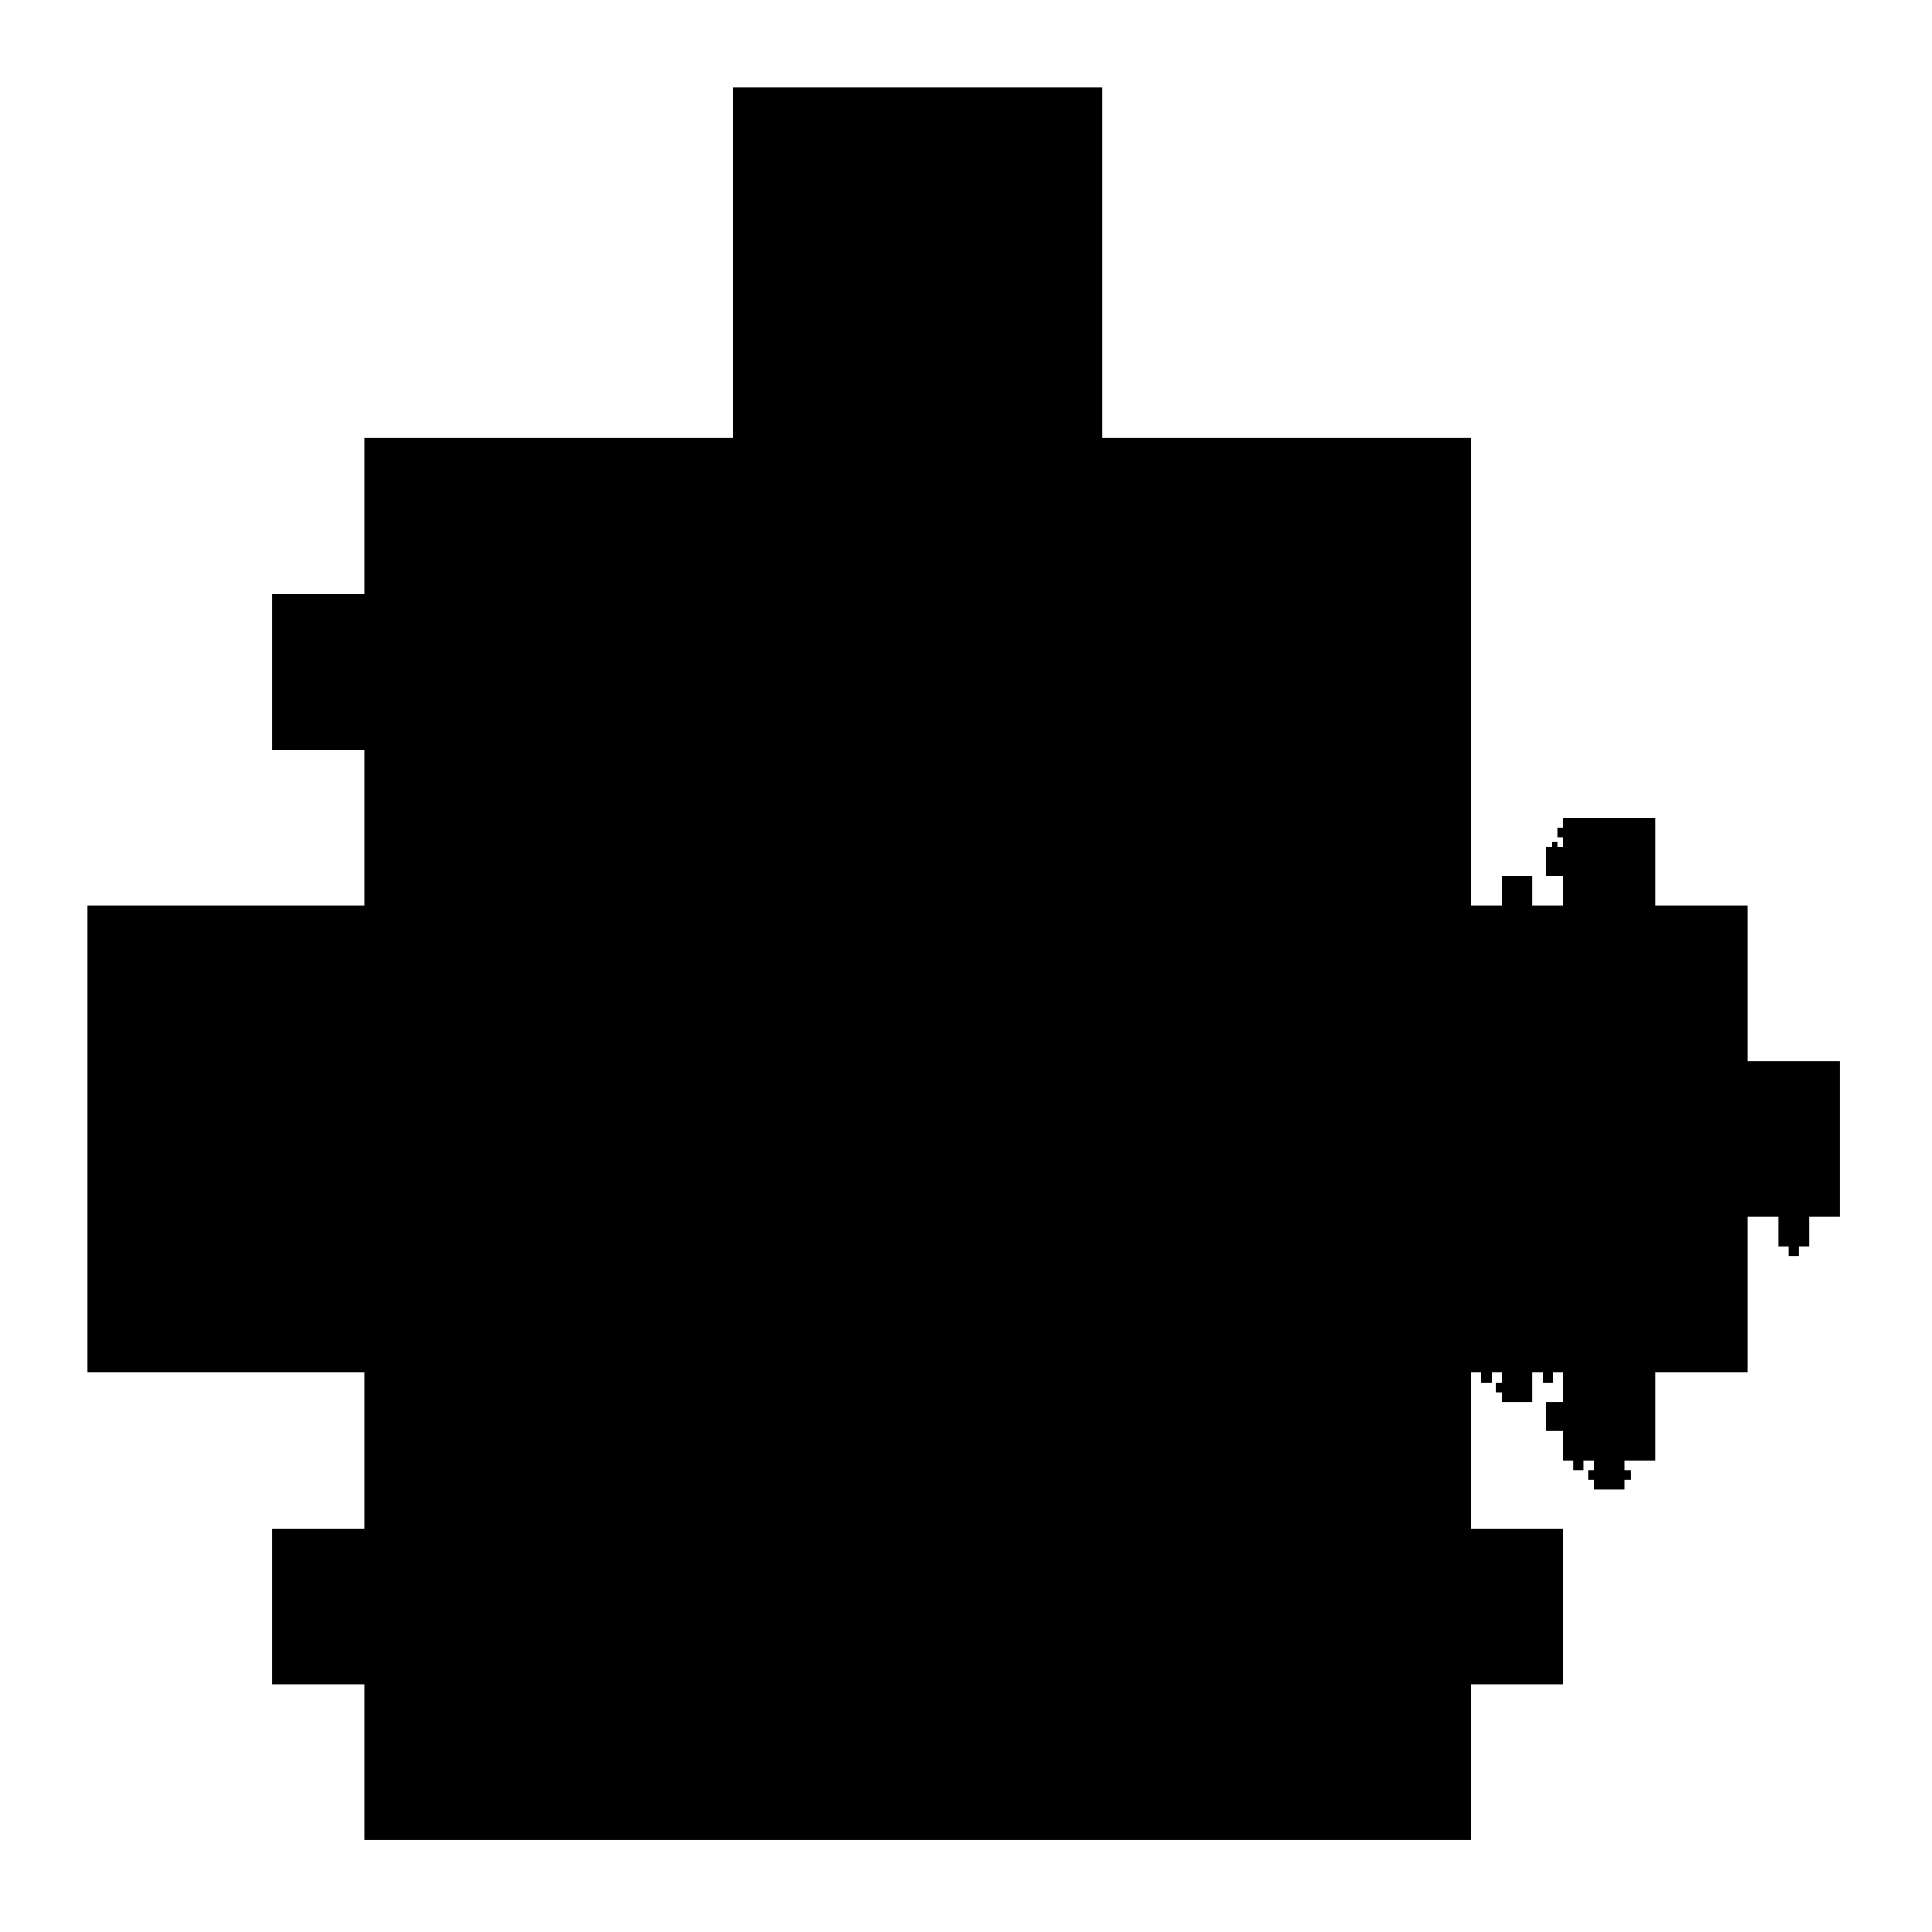
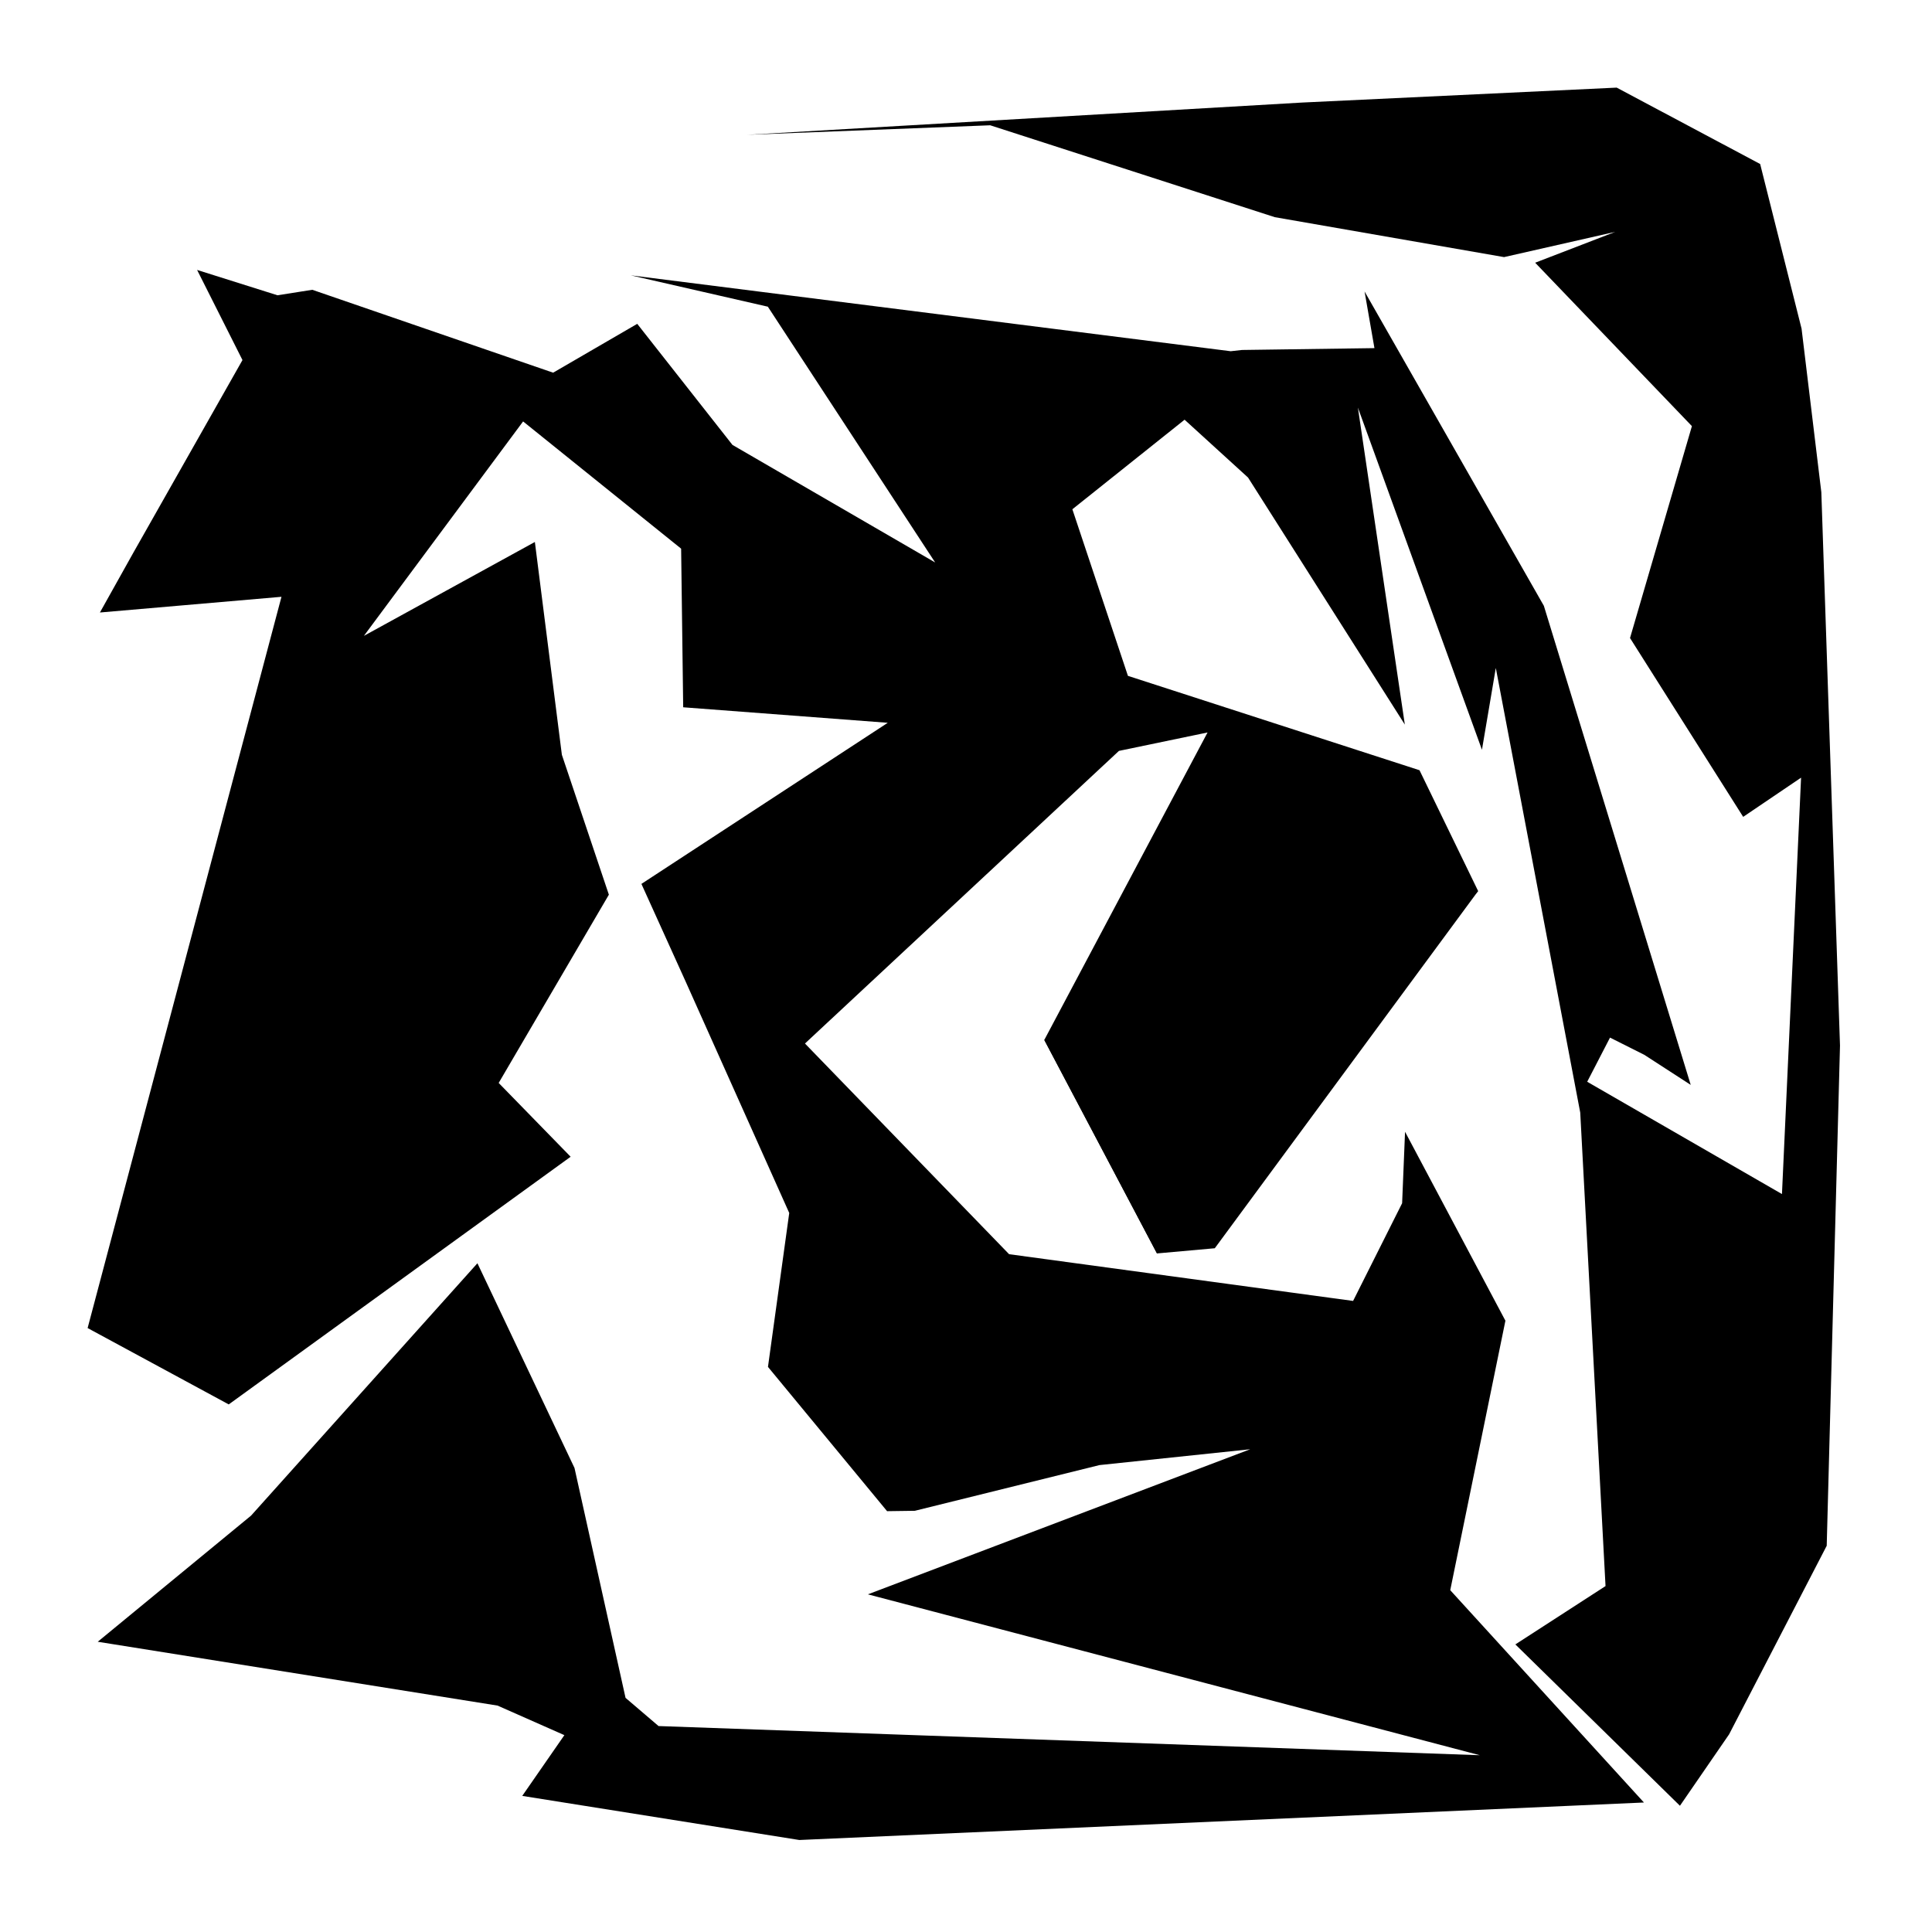
<svg xmlns="http://www.w3.org/2000/svg" width="600" height="600">
-   <polygon points="113.14,136.054 227.712,136.054 227.712,27.211 342.284,27.211 342.284,136.054 456.856,136.054 456.856,281.179 466.404,281.179 466.404,272.109 475.952,272.109 475.952,281.179 485.499,281.179 485.499,272.109 480.129,272.109 480.129,263.039 481.919,263.039 481.919,261.338 483.709,261.338 483.709,263.039 485.499,263.039 485.499,260.015 483.709,260.015 483.709,256.992 485.499,256.992 485.499,253.968 514.142,253.968 514.142,281.179 542.786,281.179 542.786,329.554 571.429,329.554 571.429,377.929 561.881,377.929 561.881,386.999 558.698,386.999 558.698,390.023 555.516,390.023 555.516,386.999 552.333,386.999 552.333,377.929 542.786,377.929 542.786,426.304 514.142,426.304 514.142,453.515 504.595,453.515 504.595,456.538 506.385,456.538 506.385,459.562 504.595,459.562 504.595,462.585 495.047,462.585 495.047,459.562 493.257,459.562 493.257,456.538 495.047,456.538 495.047,453.515 491.865,453.515 491.865,456.538 488.682,456.538 488.682,453.515 485.499,453.515 485.499,444.444 480.129,444.444 480.129,435.374 485.499,435.374 485.499,426.304 482.317,426.304 482.317,429.327 479.134,429.327 479.134,426.304 475.952,426.304 475.952,435.374 466.404,435.374 466.404,432.351 464.614,432.351 464.614,429.327 466.404,429.327 466.404,426.304 463.222,426.304 463.222,429.327 460.039,429.327 460.039,426.304 456.856,426.304 456.856,474.679 485.499,474.679 485.499,523.054 456.856,523.054 456.856,571.429 113.14,571.429 113.14,523.054 84.497,523.054 84.497,474.679 113.14,474.679 113.14,426.304 27.211,426.304 27.211,281.179 113.14,281.179 113.14,232.804 84.497,232.804 84.497,184.429 113.14,184.429" class="polygon" opacity="1.0" />
-   <line x1="113.14" y1="184.429" x2="227.712" y2="136.054" class="edge_style" opacity="1.0" />
-   <line x1="227.712" y1="136.054" x2="342.284" y2="27.211" class="edge_style" opacity="1.0" />
-   <line x1="227.712" y1="136.054" x2="342.284" y2="136.054" class="edge_style" opacity="1.0" />
-   <line x1="113.14" y1="184.429" x2="342.284" y2="136.054" class="edge_style" opacity="1.0" />
-   <line x1="113.14" y1="184.429" x2="456.856" y2="136.054" class="edge_style" opacity="1.0" />
-   <line x1="113.14" y1="184.429" x2="456.856" y2="281.179" class="edge_style" opacity="1.0" />
-   <line x1="466.404" y1="281.179" x2="475.952" y2="272.109" class="edge_style" opacity="1.0" />
-   <line x1="466.404" y1="281.179" x2="475.952" y2="281.179" class="edge_style" opacity="1.0" />
-   <line x1="485.499" y1="272.109" x2="480.129" y2="263.039" class="edge_style" opacity="1.0" />
-   <line x1="485.499" y1="272.109" x2="481.919" y2="263.039" class="edge_style" opacity="1.0" />
-   <line x1="485.499" y1="272.109" x2="481.919" y2="261.338" class="edge_style" opacity="1.0" />
-   <line x1="481.919" y1="261.338" x2="483.709" y2="263.039" class="edge_style" opacity="1.0" />
-   <line x1="485.499" y1="272.109" x2="483.709" y2="263.039" class="edge_style" opacity="1.0" />
-   <line x1="485.499" y1="272.109" x2="485.499" y2="263.039" class="edge_style" opacity="1.0" />
-   <line x1="485.499" y1="260.015" x2="483.709" y2="256.992" class="edge_style" opacity="1.0" />
-   <line x1="485.499" y1="260.015" x2="485.499" y2="256.992" class="edge_style" opacity="1.0" />
-   <line x1="485.499" y1="256.992" x2="514.142" y2="253.968" class="edge_style" opacity="1.0" />
-   <line x1="485.499" y1="260.015" x2="514.142" y2="253.968" class="edge_style" opacity="1.0" />
-   <line x1="485.499" y1="263.039" x2="514.142" y2="253.968" class="edge_style" opacity="1.0" />
-   <line x1="485.499" y1="272.109" x2="514.142" y2="253.968" class="edge_style" opacity="1.0" />
-   <line x1="485.499" y1="281.179" x2="514.142" y2="253.968" class="edge_style" opacity="1.0" />
-   <line x1="485.499" y1="281.179" x2="514.142" y2="281.179" class="edge_style" opacity="1.0" />
-   <line x1="514.142" y1="281.179" x2="542.786" y2="329.554" class="edge_style" opacity="1.0" />
-   <line x1="485.499" y1="281.179" x2="542.786" y2="329.554" class="edge_style" opacity="1.0" />
-   <line x1="475.952" y1="281.179" x2="542.786" y2="329.554" class="edge_style" opacity="1.0" />
-   <line x1="466.404" y1="281.179" x2="542.786" y2="329.554" class="edge_style" opacity="1.0" />
-   <line x1="456.856" y1="281.179" x2="542.786" y2="329.554" class="edge_style" opacity="1.0" />
-   <line x1="113.14" y1="184.429" x2="542.786" y2="329.554" class="edge_style" opacity="1.0" />
-   <line x1="542.786" y1="329.554" x2="571.429" y2="377.929" class="edge_style" opacity="1.0" />
-   <line x1="113.14" y1="184.429" x2="571.429" y2="377.929" class="edge_style" opacity="1.0" />
-   <line x1="113.14" y1="184.429" x2="561.881" y2="377.929" class="edge_style" opacity="1.0" />
-   <line x1="561.881" y1="377.929" x2="558.698" y2="386.999" class="edge_style" opacity="1.0" />
-   <line x1="558.698" y1="386.999" x2="555.516" y2="390.023" class="edge_style" opacity="1.0" />
-   <line x1="561.881" y1="377.929" x2="555.516" y2="390.023" class="edge_style" opacity="1.0" />
-   <line x1="561.881" y1="377.929" x2="555.516" y2="386.999" class="edge_style" opacity="1.0" />
-   <line x1="561.881" y1="377.929" x2="552.333" y2="386.999" class="edge_style" opacity="1.0" />
-   <line x1="561.881" y1="377.929" x2="552.333" y2="377.929" class="edge_style" opacity="1.0" />
-   <line x1="113.14" y1="184.429" x2="552.333" y2="377.929" class="edge_style" opacity="1.0" />
-   <line x1="113.14" y1="184.429" x2="542.786" y2="377.929" class="edge_style" opacity="1.0" />
-   <line x1="113.14" y1="184.429" x2="542.786" y2="426.304" class="edge_style" opacity="1.0" />
-   <line x1="113.14" y1="184.429" x2="514.142" y2="426.304" class="edge_style" opacity="1.0" />
-   <line x1="514.142" y1="426.304" x2="504.595" y2="453.515" class="edge_style" opacity="1.0" />
-   <line x1="504.595" y1="456.538" x2="506.385" y2="459.562" class="edge_style" opacity="1.0" />
-   <line x1="504.595" y1="456.538" x2="504.595" y2="459.562" class="edge_style" opacity="1.0" />
-   <line x1="504.595" y1="459.562" x2="495.047" y2="462.585" class="edge_style" opacity="1.0" />
-   <line x1="504.595" y1="456.538" x2="495.047" y2="462.585" class="edge_style" opacity="1.0" />
-   <line x1="504.595" y1="453.515" x2="495.047" y2="462.585" class="edge_style" opacity="1.0" />
-   <line x1="514.142" y1="426.304" x2="495.047" y2="462.585" class="edge_style" opacity="1.0" />
-   <line x1="514.142" y1="426.304" x2="495.047" y2="459.562" class="edge_style" opacity="1.0" />
-   <line x1="514.142" y1="426.304" x2="493.257" y2="459.562" class="edge_style" opacity="1.0" />
-   <line x1="493.257" y1="459.562" x2="495.047" y2="456.538" class="edge_style" opacity="1.0" />
-   <line x1="514.142" y1="426.304" x2="495.047" y2="456.538" class="edge_style" opacity="1.0" />
-   <line x1="514.142" y1="426.304" x2="495.047" y2="453.515" class="edge_style" opacity="1.0" />
-   <line x1="514.142" y1="426.304" x2="491.865" y2="453.515" class="edge_style" opacity="1.0" />
-   <line x1="491.865" y1="453.515" x2="488.682" y2="456.538" class="edge_style" opacity="1.0" />
-   <line x1="514.142" y1="426.304" x2="488.682" y2="456.538" class="edge_style" opacity="1.0" />
-   <line x1="514.142" y1="426.304" x2="488.682" y2="453.515" class="edge_style" opacity="1.0" />
-   <line x1="514.142" y1="426.304" x2="485.499" y2="453.515" class="edge_style" opacity="1.0" />
-   <line x1="514.142" y1="426.304" x2="485.499" y2="444.444" class="edge_style" opacity="1.0" />
-   <line x1="514.142" y1="426.304" x2="480.129" y2="444.444" class="edge_style" opacity="1.0" />
-   <line x1="480.129" y1="444.444" x2="485.499" y2="435.374" class="edge_style" opacity="1.0" />
-   <line x1="514.142" y1="426.304" x2="485.499" y2="435.374" class="edge_style" opacity="1.0" />
-   <line x1="514.142" y1="426.304" x2="485.499" y2="426.304" class="edge_style" opacity="1.0" />
-   <line x1="113.14" y1="184.429" x2="485.499" y2="426.304" class="edge_style" opacity="1.0" />
-   <line x1="113.14" y1="184.429" x2="482.317" y2="426.304" class="edge_style" opacity="1.0" />
-   <line x1="482.317" y1="426.304" x2="479.134" y2="429.327" class="edge_style" opacity="1.0" />
-   <line x1="482.317" y1="426.304" x2="479.134" y2="426.304" class="edge_style" opacity="1.0" />
-   <line x1="113.14" y1="184.429" x2="479.134" y2="426.304" class="edge_style" opacity="1.0" />
-   <line x1="113.14" y1="184.429" x2="475.952" y2="426.304" class="edge_style" opacity="1.0" />
-   <line x1="475.952" y1="426.304" x2="466.404" y2="435.374" class="edge_style" opacity="1.0" />
-   <line x1="475.952" y1="426.304" x2="466.404" y2="432.351" class="edge_style" opacity="1.0" />
-   <line x1="475.952" y1="426.304" x2="464.614" y2="432.351" class="edge_style" opacity="1.0" />
-   <line x1="464.614" y1="432.351" x2="466.404" y2="429.327" class="edge_style" opacity="1.0" />
-   <line x1="475.952" y1="426.304" x2="466.404" y2="429.327" class="edge_style" opacity="1.0" />
-   <line x1="475.952" y1="426.304" x2="466.404" y2="426.304" class="edge_style" opacity="1.0" />
-   <line x1="113.14" y1="184.429" x2="466.404" y2="426.304" class="edge_style" opacity="1.0" />
-   <line x1="113.14" y1="184.429" x2="463.222" y2="426.304" class="edge_style" opacity="1.0" />
-   <line x1="463.222" y1="426.304" x2="460.039" y2="429.327" class="edge_style" opacity="1.0" />
-   <line x1="463.222" y1="426.304" x2="460.039" y2="426.304" class="edge_style" opacity="1.0" />
-   <line x1="113.14" y1="184.429" x2="460.039" y2="426.304" class="edge_style" opacity="1.0" />
-   <line x1="113.14" y1="184.429" x2="456.856" y2="426.304" class="edge_style" opacity="1.0" />
-   <line x1="113.14" y1="184.429" x2="456.856" y2="474.679" class="edge_style" opacity="1.0" />
-   <line x1="456.856" y1="474.679" x2="485.499" y2="523.054" class="edge_style" opacity="1.0" />
-   <line x1="113.14" y1="184.429" x2="485.499" y2="523.054" class="edge_style" opacity="1.0" />
-   <line x1="113.14" y1="184.429" x2="456.856" y2="523.054" class="edge_style" opacity="1.0" />
-   <line x1="113.14" y1="184.429" x2="456.856" y2="571.429" class="edge_style" opacity="1.0" />
-   <line x1="456.856" y1="571.429" x2="113.14" y2="523.054" class="edge_style" opacity="1.0" />
-   <line x1="113.14" y1="523.054" x2="84.497" y2="474.679" class="edge_style" opacity="1.0" />
-   <line x1="456.856" y1="571.429" x2="84.497" y2="474.679" class="edge_style" opacity="1.0" />
-   <line x1="456.856" y1="571.429" x2="113.14" y2="474.679" class="edge_style" opacity="1.0" />
-   <line x1="456.856" y1="571.429" x2="113.14" y2="426.304" class="edge_style" opacity="1.0" />
-   <line x1="113.14" y1="426.304" x2="27.211" y2="281.179" class="edge_style" opacity="1.0" />
-   <line x1="456.856" y1="571.429" x2="27.211" y2="281.179" class="edge_style" opacity="1.0" />
-   <line x1="456.856" y1="571.429" x2="113.14" y2="281.179" class="edge_style" opacity="1.0" />
-   <line x1="456.856" y1="571.429" x2="113.14" y2="232.804" class="edge_style" opacity="1.0" />
-   <line x1="113.14" y1="184.429" x2="113.14" y2="232.804" class="edge_style" opacity="1.0" />
-   <line x1="113.14" y1="184.429" x2="84.497" y2="232.804" class="edge_style" opacity="1.0" />
-   <polygon points="485.499,263.039 485.499,260.015 514.142,253.968" class="highlight_polygon" opacity="1.0" />
-   <circle cx="113.14" cy="136.054" class="red_point" opacity="1.0" />
-   <circle cx="227.712" cy="136.054" class="green_point" opacity="1.0" />
-   <circle cx="227.712" cy="27.211" class="red_point" opacity="1.0" />
-   <circle cx="342.284" cy="27.211" class="blue_point" opacity="1.0" />
-   <circle cx="342.284" cy="136.054" class="red_point" opacity="1.0" />
-   <circle cx="456.856" cy="136.054" class="green_point" opacity="1.0" />
-   <circle cx="456.856" cy="281.179" class="red_point" opacity="1.0" />
-   <circle cx="466.404" cy="281.179" class="blue_point" opacity="1.0" />
-   <circle cx="466.404" cy="272.109" class="red_point" opacity="1.0" />
-   <circle cx="475.952" cy="272.109" class="green_point" opacity="1.0" />
-   <circle cx="475.952" cy="281.179" class="red_point" opacity="1.0" />
-   <circle cx="485.499" cy="281.179" class="blue_point" opacity="1.0" />
-   <circle cx="485.499" cy="272.109" class="red_point" opacity="1.0" />
-   <circle cx="480.129" cy="272.109" class="black_point" opacity="1.0" />
-   <circle cx="480.129" cy="263.039" class="black_point" opacity="1.0" />
-   <circle cx="481.919" cy="263.039" class="black_point" opacity="1.0" />
-   <circle cx="481.919" cy="261.338" class="black_point" opacity="1.0" />
-   <circle cx="483.709" cy="261.338" class="black_point" opacity="1.0" />
-   <circle cx="483.709" cy="263.039" class="green_point" opacity="1.0" />
-   <circle cx="485.499" cy="263.039" class="blue_point" opacity="1.0" />
-   <circle cx="485.499" cy="260.015" class="black_point" opacity="1.0" />
-   <circle cx="483.709" cy="260.015" class="black_point" opacity="1.0" />
-   <circle cx="483.709" cy="256.992" class="black_point" opacity="1.0" />
-   <circle cx="485.499" cy="256.992" class="black_point" opacity="1.0" />
-   <circle cx="485.499" cy="253.968" class="black_point" opacity="1.0" />
-   <circle cx="514.142" cy="253.968" class="green_point" opacity="1.0" />
-   <circle cx="514.142" cy="281.179" class="red_point" opacity="1.0" />
-   <circle cx="542.786" cy="281.179" class="blue_point" opacity="1.0" />
-   <circle cx="542.786" cy="329.554" class="green_point" opacity="1.0" />
-   <circle cx="571.429" cy="329.554" class="blue_point" opacity="1.0" />
-   <circle cx="571.429" cy="377.929" class="red_point" opacity="1.0" />
-   <circle cx="561.881" cy="377.929" class="green_point" opacity="1.0" />
-   <circle cx="561.881" cy="386.999" class="black_point" opacity="1.0" />
-   <circle cx="558.698" cy="386.999" class="red_point" opacity="1.0" />
-   <circle cx="558.698" cy="390.023" class="black_point" opacity="1.0" />
-   <circle cx="555.516" cy="390.023" class="blue_point" opacity="1.0" />
-   <circle cx="555.516" cy="386.999" class="red_point" opacity="1.0" />
-   <circle cx="552.333" cy="386.999" class="blue_point" opacity="1.0" />
-   <circle cx="552.333" cy="377.929" class="red_point" opacity="1.0" />
-   <circle cx="542.786" cy="377.929" class="green_point" opacity="1.0" />
-   <circle cx="542.786" cy="426.304" class="red_point" opacity="1.0" />
-   <circle cx="514.142" cy="426.304" class="green_point" opacity="1.0" />
-   <circle cx="514.142" cy="453.515" class="black_point" opacity="1.0" />
-   <circle cx="504.595" cy="453.515" class="black_point" opacity="1.0" />
-   <circle cx="504.595" cy="456.538" class="black_point" opacity="1.0" />
-   <circle cx="506.385" cy="456.538" class="black_point" opacity="1.0" />
-   <circle cx="506.385" cy="459.562" class="black_point" opacity="1.0" />
-   <circle cx="504.595" cy="459.562" class="black_point" opacity="1.0" />
-   <circle cx="504.595" cy="462.585" class="black_point" opacity="1.0" />
-   <circle cx="495.047" cy="462.585" class="black_point" opacity="1.0" />
-   <circle cx="495.047" cy="459.562" class="black_point" opacity="1.0" />
-   <circle cx="493.257" cy="459.562" class="black_point" opacity="1.0" />
-   <circle cx="493.257" cy="456.538" class="black_point" opacity="1.0" />
-   <circle cx="495.047" cy="456.538" class="black_point" opacity="1.0" />
-   <circle cx="495.047" cy="453.515" class="black_point" opacity="1.0" />
-   <circle cx="491.865" cy="453.515" class="black_point" opacity="1.0" />
-   <circle cx="491.865" cy="456.538" class="black_point" opacity="1.0" />
-   <circle cx="488.682" cy="456.538" class="black_point" opacity="1.0" />
-   <circle cx="488.682" cy="453.515" class="black_point" opacity="1.0" />
-   <circle cx="485.499" cy="453.515" class="black_point" opacity="1.0" />
-   <circle cx="485.499" cy="444.444" class="black_point" opacity="1.0" />
-   <circle cx="480.129" cy="444.444" class="black_point" opacity="1.0" />
-   <circle cx="480.129" cy="435.374" class="black_point" opacity="1.0" />
-   <circle cx="485.499" cy="435.374" class="black_point" opacity="1.0" />
-   <circle cx="485.499" cy="426.304" class="red_point" opacity="1.0" />
-   <circle cx="482.317" cy="426.304" class="black_point" opacity="1.0" />
-   <circle cx="482.317" cy="429.327" class="black_point" opacity="1.0" />
-   <circle cx="479.134" cy="429.327" class="black_point" opacity="1.0" />
-   <circle cx="479.134" cy="426.304" class="black_point" opacity="1.0" />
-   <circle cx="475.952" cy="426.304" class="black_point" opacity="1.0" />
-   <circle cx="475.952" cy="435.374" class="black_point" opacity="1.0" />
-   <circle cx="466.404" cy="435.374" class="black_point" opacity="1.0" />
-   <circle cx="466.404" cy="432.351" class="black_point" opacity="1.0" />
-   <circle cx="464.614" cy="432.351" class="black_point" opacity="1.0" />
-   <circle cx="464.614" cy="429.327" class="black_point" opacity="1.0" />
-   <circle cx="466.404" cy="429.327" class="black_point" opacity="1.0" />
-   <circle cx="466.404" cy="426.304" class="black_point" opacity="1.0" />
-   <circle cx="463.222" cy="426.304" class="black_point" opacity="1.0" />
-   <circle cx="463.222" cy="429.327" class="black_point" opacity="1.0" />
-   <circle cx="460.039" cy="429.327" class="black_point" opacity="1.0" />
-   <circle cx="460.039" cy="426.304" class="black_point" opacity="1.0" />
-   <circle cx="456.856" cy="426.304" class="black_point" opacity="1.0" />
-   <circle cx="456.856" cy="474.679" class="black_point" opacity="1.0" />
-   <circle cx="485.499" cy="474.679" class="black_point" opacity="1.0" />
-   <circle cx="485.499" cy="523.054" class="black_point" opacity="1.0" />
-   <circle cx="456.856" cy="523.054" class="black_point" opacity="1.0" />
-   <circle cx="456.856" cy="571.429" class="black_point" opacity="1.0" />
-   <circle cx="113.14" cy="571.429" class="black_point" opacity="1.0" />
-   <circle cx="113.14" cy="523.054" class="black_point" opacity="1.0" />
-   <circle cx="84.497" cy="523.054" class="black_point" opacity="1.0" />
-   <circle cx="84.497" cy="474.679" class="black_point" opacity="1.0" />
-   <circle cx="113.14" cy="474.679" class="black_point" opacity="1.0" />
-   <circle cx="113.14" cy="426.304" class="black_point" opacity="1.0" />
-   <circle cx="27.211" cy="426.304" class="black_point" opacity="1.0" />
-   <circle cx="27.211" cy="281.179" class="black_point" opacity="1.0" />
-   <circle cx="113.14" cy="281.179" class="black_point" opacity="1.0" />
-   <circle cx="113.14" cy="232.804" class="black_point" opacity="1.0" />
-   <circle cx="84.497" cy="232.804" class="black_point" opacity="1.0" />
-   <circle cx="84.497" cy="184.429" class="black_point" opacity="1.0" />
-   <circle cx="113.14" cy="184.429" class="blue_point" opacity="1.0" />
+   <polygon points="154.869,336.319 177.216,359.238 71.037,436.153 27.211,412.44 87.414,185.342 31.029,190.219 41.359,171.738 75.302,111.821 61.21,83.83 86.175,91.701 96.985,89.996 171.78,115.741 197.901,100.571 227.474,138.173 290.421,174.68 238.462,95.245 195.916,85.514 382.202,109.075 385.714,108.688 426.846,108.114 423.781,90.528 479.458,188.137 525.069,336.922 510.653,327.586 500.005,322.237 492.919,335.949 553.404,370.825 559.341,241.512 541.36,253.684 506.218,198.148 525.438,132.339 476.758,81.589 501.636,72.006 467.099,79.847 395.901,67.446 307.521,38.908 232.013,41.859 404.346,31.85 502.077,27.211 546.632,50.935 559.492,102.06 565.63,152.856 571.429,324.713 567.302,480.049 536.98,538.624 521.722,560.797 470.609,510.687 498.612,492.57 490.757,345.528 464.536,207.443 460.233,232.846 421.706,126.585 436.283,225.024 387.589,148.303 367.884,130.343 333.033,158.157 350.289,209.893 440.841,239.202 459.044,276.712 377.265,387.654 359.309,389.264 324.313,322.962 375.018,227.472 347.494,233.198 249.989,324.074 313.384,389.501 420.215,404.016 435.442,373.675 436.351,351.48 467.519,410.157 450.385,493.846 510.539,559.784 248.232,571.429 162.189,557.733 175.27,538.865 154.517,529.687 30.354,509.862 77.978,470.68 148.268,392.312 178.417,455.893 194.268,527.287 204.518,536.041 459.575,545.102 269.529,495.136 388.267,450.077 341.46,454.995 284.11,469.191 275.494,469.31 238.499,424.501 245.105,376.702 212.938,304.843 199.197,274.503 275.703,224.47 212.171,219.653 211.532,170.395 162.455,130.879 113.011,197.473 166.109,168.317 174.495,234.409 189.091,277.854" class="polygon" opacity="1.0" />
+   <line x1="154.869" y1="336.319" x2="71.037" y2="436.153" class="edge_style" opacity="1.0" />
+   <line x1="189.091" y1="277.854" x2="71.037" y2="436.153" class="edge_style" opacity="1.0" />
+   <line x1="189.091" y1="277.854" x2="27.211" y2="412.44" class="edge_style" opacity="1.0" />
+   <line x1="189.091" y1="277.854" x2="87.414" y2="185.342" class="edge_style" opacity="1.0" />
+   <line x1="87.414" y1="185.342" x2="41.359" y2="171.738" class="edge_style" opacity="1.0" />
+   <line x1="87.414" y1="185.342" x2="75.302" y2="111.821" class="edge_style" opacity="1.0" />
+   <line x1="75.302" y1="111.821" x2="86.175" y2="91.701" class="edge_style" opacity="1.0" />
+   <line x1="87.414" y1="185.342" x2="86.175" y2="91.701" class="edge_style" opacity="1.0" />
+   <line x1="87.414" y1="185.342" x2="96.985" y2="89.996" class="edge_style" opacity="1.0" />
+   <line x1="87.414" y1="185.342" x2="171.78" y2="115.741" class="edge_style" opacity="1.0" />
+   <line x1="87.414" y1="185.342" x2="197.901" y2="100.571" class="edge_style" opacity="1.0" />
+   <line x1="238.462" y1="95.245" x2="382.202" y2="109.075" class="edge_style" opacity="1.0" />
+   <line x1="290.421" y1="174.68" x2="382.202" y2="109.075" class="edge_style" opacity="1.0" />
+   <line x1="290.421" y1="174.68" x2="385.714" y2="108.688" class="edge_style" opacity="1.0" />
+   <line x1="426.846" y1="108.114" x2="479.458" y2="188.137" class="edge_style" opacity="1.0" />
+   <line x1="426.846" y1="108.114" x2="525.069" y2="336.922" class="edge_style" opacity="1.0" />
+   <line x1="426.846" y1="108.114" x2="510.653" y2="327.586" class="edge_style" opacity="1.0" />
+   <line x1="559.341" y1="241.512" x2="506.218" y2="198.148" class="edge_style" opacity="1.0" />
+   <line x1="559.341" y1="241.512" x2="525.438" y2="132.339" class="edge_style" opacity="1.0" />
+   <line x1="525.438" y1="132.339" x2="501.636" y2="72.006" class="edge_style" opacity="1.0" />
+   <line x1="501.636" y1="72.006" x2="395.901" y2="67.446" class="edge_style" opacity="1.0" />
+   <line x1="501.636" y1="72.006" x2="307.521" y2="38.908" class="edge_style" opacity="1.0" />
+   <line x1="307.521" y1="38.908" x2="404.346" y2="31.85" class="edge_style" opacity="1.0" />
+   <line x1="501.636" y1="72.006" x2="404.346" y2="31.85" class="edge_style" opacity="1.0" />
+   <line x1="501.636" y1="72.006" x2="502.077" y2="27.211" class="edge_style" opacity="1.0" />
+   <line x1="525.438" y1="132.339" x2="502.077" y2="27.211" class="edge_style" opacity="1.0" />
+   <line x1="559.341" y1="241.512" x2="502.077" y2="27.211" class="edge_style" opacity="1.0" />
+   <line x1="559.341" y1="241.512" x2="546.632" y2="50.935" class="edge_style" opacity="1.0" />
+   <line x1="559.341" y1="241.512" x2="559.492" y2="102.06" class="edge_style" opacity="1.0" />
+   <line x1="559.341" y1="241.512" x2="565.63" y2="152.856" class="edge_style" opacity="1.0" />
+   <line x1="553.404" y1="370.825" x2="565.63" y2="152.856" class="edge_style" opacity="1.0" />
+   <line x1="553.404" y1="370.825" x2="571.429" y2="324.713" class="edge_style" opacity="1.0" />
+   <line x1="553.404" y1="370.825" x2="567.302" y2="480.049" class="edge_style" opacity="1.0" />
+   <line x1="492.919" y1="335.949" x2="567.302" y2="480.049" class="edge_style" opacity="1.0" />
+   <line x1="492.919" y1="335.949" x2="536.98" y2="538.624" class="edge_style" opacity="1.0" />
+   <line x1="492.919" y1="335.949" x2="521.722" y2="560.797" class="edge_style" opacity="1.0" />
+   <line x1="521.722" y1="560.797" x2="498.612" y2="492.57" class="edge_style" opacity="1.0" />
+   <line x1="492.919" y1="335.949" x2="498.612" y2="492.57" class="edge_style" opacity="1.0" />
+   <line x1="492.919" y1="335.949" x2="490.757" y2="345.528" class="edge_style" opacity="1.0" />
+   <line x1="492.919" y1="335.949" x2="464.536" y2="207.443" class="edge_style" opacity="1.0" />
+   <line x1="500.005" y1="322.237" x2="464.536" y2="207.443" class="edge_style" opacity="1.0" />
+   <line x1="510.653" y1="327.586" x2="464.536" y2="207.443" class="edge_style" opacity="1.0" />
+   <line x1="426.846" y1="108.114" x2="464.536" y2="207.443" class="edge_style" opacity="1.0" />
+   <line x1="426.846" y1="108.114" x2="460.233" y2="232.846" class="edge_style" opacity="1.0" />
+   <line x1="426.846" y1="108.114" x2="421.706" y2="126.585" class="edge_style" opacity="1.0" />
+   <line x1="385.714" y1="108.688" x2="421.706" y2="126.585" class="edge_style" opacity="1.0" />
+   <line x1="385.714" y1="108.688" x2="436.283" y2="225.024" class="edge_style" opacity="1.0" />
+   <line x1="385.714" y1="108.688" x2="387.589" y2="148.303" class="edge_style" opacity="1.0" />
+   <line x1="385.714" y1="108.688" x2="367.884" y2="130.343" class="edge_style" opacity="1.0" />
+   <line x1="290.421" y1="174.68" x2="367.884" y2="130.343" class="edge_style" opacity="1.0" />
+   <line x1="290.421" y1="174.68" x2="333.033" y2="158.157" class="edge_style" opacity="1.0" />
+   <line x1="290.421" y1="174.68" x2="350.289" y2="209.893" class="edge_style" opacity="1.0" />
+   <line x1="227.474" y1="138.173" x2="350.289" y2="209.893" class="edge_style" opacity="1.0" />
+   <line x1="350.289" y1="209.893" x2="459.044" y2="276.712" class="edge_style" opacity="1.0" />
+   <line x1="227.474" y1="138.173" x2="459.044" y2="276.712" class="edge_style" opacity="1.0" />
+   <line x1="459.044" y1="276.712" x2="359.309" y2="389.264" class="edge_style" opacity="1.0" />
+   <line x1="459.044" y1="276.712" x2="324.313" y2="322.962" class="edge_style" opacity="1.0" />
+   <line x1="459.044" y1="276.712" x2="375.018" y2="227.472" class="edge_style" opacity="1.0" />
+   <line x1="227.474" y1="138.173" x2="375.018" y2="227.472" class="edge_style" opacity="1.0" />
+   <line x1="227.474" y1="138.173" x2="347.494" y2="233.198" class="edge_style" opacity="1.0" />
+   <line x1="435.442" y1="373.675" x2="467.519" y2="410.157" class="edge_style" opacity="1.0" />
+   <line x1="420.215" y1="404.016" x2="467.519" y2="410.157" class="edge_style" opacity="1.0" />
+   <line x1="420.215" y1="404.016" x2="450.385" y2="493.846" class="edge_style" opacity="1.0" />
+   <line x1="313.384" y1="389.501" x2="450.385" y2="493.846" class="edge_style" opacity="1.0" />
+   <line x1="510.539" y1="559.784" x2="162.189" y2="557.733" class="edge_style" opacity="1.0" />
+   <line x1="510.539" y1="559.784" x2="175.27" y2="538.865" class="edge_style" opacity="1.0" />
+   <line x1="154.517" y1="529.687" x2="77.978" y2="470.68" class="edge_style" opacity="1.0" />
+   <line x1="175.27" y1="538.865" x2="77.978" y2="470.68" class="edge_style" opacity="1.0" />
+   <line x1="175.27" y1="538.865" x2="148.268" y2="392.312" class="edge_style" opacity="1.0" />
+   <line x1="175.27" y1="538.865" x2="178.417" y2="455.893" class="edge_style" opacity="1.0" />
+   <line x1="175.27" y1="538.865" x2="194.268" y2="527.287" class="edge_style" opacity="1.0" />
+   <line x1="175.27" y1="538.865" x2="204.518" y2="536.041" class="edge_style" opacity="1.0" />
+   <line x1="510.539" y1="559.784" x2="204.518" y2="536.041" class="edge_style" opacity="1.0" />
+   <line x1="510.539" y1="559.784" x2="459.575" y2="545.102" class="edge_style" opacity="1.0" />
+   <line x1="450.385" y1="493.846" x2="459.575" y2="545.102" class="edge_style" opacity="1.0" />
+   <line x1="450.385" y1="493.846" x2="269.529" y2="495.136" class="edge_style" opacity="1.0" />
+   <line x1="450.385" y1="493.846" x2="388.267" y2="450.077" class="edge_style" opacity="1.0" />
+   <line x1="313.384" y1="389.501" x2="388.267" y2="450.077" class="edge_style" opacity="1.0" />
+   <line x1="313.384" y1="389.501" x2="341.46" y2="454.995" class="edge_style" opacity="1.0" />
+   <line x1="249.989" y1="324.074" x2="341.46" y2="454.995" class="edge_style" opacity="1.0" />
+   <line x1="249.989" y1="324.074" x2="284.11" y2="469.191" class="edge_style" opacity="1.0" />
+   <line x1="249.989" y1="324.074" x2="275.494" y2="469.31" class="edge_style" opacity="1.0" />
+   <line x1="275.494" y1="469.31" x2="245.105" y2="376.702" class="edge_style" opacity="1.0" />
+   <line x1="249.989" y1="324.074" x2="245.105" y2="376.702" class="edge_style" opacity="1.0" />
+   <line x1="249.989" y1="324.074" x2="212.938" y2="304.843" class="edge_style" opacity="1.0" />
+   <line x1="347.494" y1="233.198" x2="212.938" y2="304.843" class="edge_style" opacity="1.0" />
+   <line x1="347.494" y1="233.198" x2="199.197" y2="274.503" class="edge_style" opacity="1.0" />
+   <line x1="347.494" y1="233.198" x2="275.703" y2="224.47" class="edge_style" opacity="1.0" />
+   <line x1="227.474" y1="138.173" x2="275.703" y2="224.47" class="edge_style" opacity="1.0" />
+   <line x1="197.901" y1="100.571" x2="275.703" y2="224.47" class="edge_style" opacity="1.0" />
+   <line x1="275.703" y1="224.47" x2="211.532" y2="170.395" class="edge_style" opacity="1.0" />
+   <line x1="197.901" y1="100.571" x2="211.532" y2="170.395" class="edge_style" opacity="1.0" />
+   <line x1="197.901" y1="100.571" x2="162.455" y2="130.879" class="edge_style" opacity="1.0" />
+   <line x1="87.414" y1="185.342" x2="162.455" y2="130.879" class="edge_style" opacity="1.0" />
+   <line x1="87.414" y1="185.342" x2="113.011" y2="197.473" class="edge_style" opacity="1.0" />
+   <line x1="189.091" y1="277.854" x2="113.011" y2="197.473" class="edge_style" opacity="1.0" />
+   <line x1="113.011" y1="197.473" x2="174.495" y2="234.409" class="edge_style" opacity="1.0" />
+   <polygon points="459.044,276.712 359.309,389.264 324.313,322.962" class="highlight_polygon" opacity="1.0" />
+   <circle cx="154.869" cy="336.319" class="blue_point" opacity="1.0" />
+   <circle cx="177.216" cy="359.238" class="red_point" opacity="1.0" />
+   <circle cx="71.037" cy="436.153" class="green_point" opacity="1.0" />
+   <circle cx="27.211" cy="412.44" class="blue_point" opacity="1.0" />
+   <circle cx="87.414" cy="185.342" class="green_point" opacity="1.0" />
+   <circle cx="31.029" cy="190.219" class="blue_point" opacity="1.0" />
+   <circle cx="41.359" cy="171.738" class="red_point" opacity="1.0" />
+   <circle cx="75.302" cy="111.821" class="blue_point" opacity="1.0" />
+   <circle cx="61.21" cy="83.83" class="green_point" opacity="1.0" />
+   <circle cx="86.175" cy="91.701" class="red_point" opacity="1.0" />
+   <circle cx="96.985" cy="89.996" class="blue_point" opacity="1.0" />
+   <circle cx="171.78" cy="115.741" class="red_point" opacity="1.0" />
+   <circle cx="197.901" cy="100.571" class="blue_point" opacity="1.0" />
+   <circle cx="227.474" cy="138.173" class="green_point" opacity="1.0" />
+   <circle cx="290.421" cy="174.68" class="blue_point" opacity="1.0" />
+   <circle cx="238.462" cy="95.245" class="black_point" opacity="1.0" />
+   <circle cx="195.916" cy="85.514" class="black_point" opacity="1.0" />
+   <circle cx="382.202" cy="109.075" class="black_point" opacity="1.0" />
+   <circle cx="385.714" cy="108.688" class="black_point" opacity="1.0" />
+   <circle cx="426.846" cy="108.114" class="black_point" opacity="1.0" />
+   <circle cx="423.781" cy="90.528" class="black_point" opacity="1.0" />
+   <circle cx="479.458" cy="188.137" class="black_point" opacity="1.0" />
+   <circle cx="525.069" cy="336.922" class="black_point" opacity="1.0" />
+   <circle cx="510.653" cy="327.586" class="black_point" opacity="1.0" />
+   <circle cx="500.005" cy="322.237" class="black_point" opacity="1.0" />
+   <circle cx="492.919" cy="335.949" class="black_point" opacity="1.0" />
+   <circle cx="553.404" cy="370.825" class="black_point" opacity="1.0" />
+   <circle cx="559.341" cy="241.512" class="black_point" opacity="1.0" />
+   <circle cx="541.36" cy="253.684" class="black_point" opacity="1.0" />
+   <circle cx="506.218" cy="198.148" class="black_point" opacity="1.0" />
+   <circle cx="525.438" cy="132.339" class="black_point" opacity="1.0" />
+   <circle cx="476.758" cy="81.589" class="black_point" opacity="1.0" />
+   <circle cx="501.636" cy="72.006" class="black_point" opacity="1.0" />
+   <circle cx="467.099" cy="79.847" class="black_point" opacity="1.0" />
+   <circle cx="395.901" cy="67.446" class="black_point" opacity="1.0" />
+   <circle cx="307.521" cy="38.908" class="black_point" opacity="1.0" />
+   <circle cx="232.013" cy="41.859" class="black_point" opacity="1.0" />
+   <circle cx="404.346" cy="31.85" class="black_point" opacity="1.0" />
+   <circle cx="502.077" cy="27.211" class="black_point" opacity="1.0" />
+   <circle cx="546.632" cy="50.935" class="black_point" opacity="1.0" />
+   <circle cx="559.492" cy="102.06" class="black_point" opacity="1.0" />
+   <circle cx="565.63" cy="152.856" class="black_point" opacity="1.0" />
+   <circle cx="571.429" cy="324.713" class="black_point" opacity="1.0" />
+   <circle cx="567.302" cy="480.049" class="black_point" opacity="1.0" />
+   <circle cx="536.98" cy="538.624" class="black_point" opacity="1.0" />
+   <circle cx="521.722" cy="560.797" class="black_point" opacity="1.0" />
+   <circle cx="470.609" cy="510.687" class="black_point" opacity="1.0" />
+   <circle cx="498.612" cy="492.57" class="black_point" opacity="1.0" />
+   <circle cx="490.757" cy="345.528" class="black_point" opacity="1.0" />
+   <circle cx="464.536" cy="207.443" class="black_point" opacity="1.0" />
+   <circle cx="460.233" cy="232.846" class="black_point" opacity="1.0" />
+   <circle cx="421.706" cy="126.585" class="black_point" opacity="1.0" />
+   <circle cx="436.283" cy="225.024" class="black_point" opacity="1.0" />
+   <circle cx="387.589" cy="148.303" class="black_point" opacity="1.0" />
+   <circle cx="367.884" cy="130.343" class="black_point" opacity="1.0" />
+   <circle cx="333.033" cy="158.157" class="black_point" opacity="1.0" />
+   <circle cx="350.289" cy="209.893" class="red_point" opacity="1.0" />
+   <circle cx="440.841" cy="239.202" class="green_point" opacity="1.0" />
+   <circle cx="459.044" cy="276.712" class="blue_point" opacity="1.0" />
+   <circle cx="377.265" cy="387.654" class="black_point" opacity="1.0" />
+   <circle cx="359.309" cy="389.264" class="black_point" opacity="1.0" />
+   <circle cx="324.313" cy="322.962" class="green_point" opacity="1.0" />
+   <circle cx="375.018" cy="227.472" class="red_point" opacity="1.0" />
+   <circle cx="347.494" cy="233.198" class="blue_point" opacity="1.0" />
+   <circle cx="249.989" cy="324.074" class="green_point" opacity="1.0" />
+   <circle cx="313.384" cy="389.501" class="black_point" opacity="1.0" />
+   <circle cx="420.215" cy="404.016" class="black_point" opacity="1.0" />
+   <circle cx="435.442" cy="373.675" class="black_point" opacity="1.0" />
+   <circle cx="436.351" cy="351.48" class="black_point" opacity="1.0" />
+   <circle cx="467.519" cy="410.157" class="black_point" opacity="1.0" />
+   <circle cx="450.385" cy="493.846" class="black_point" opacity="1.0" />
+   <circle cx="510.539" cy="559.784" class="black_point" opacity="1.0" />
+   <circle cx="248.232" cy="571.429" class="black_point" opacity="1.0" />
+   <circle cx="162.189" cy="557.733" class="black_point" opacity="1.0" />
+   <circle cx="175.27" cy="538.865" class="black_point" opacity="1.0" />
+   <circle cx="154.517" cy="529.687" class="black_point" opacity="1.0" />
+   <circle cx="30.354" cy="509.862" class="black_point" opacity="1.0" />
+   <circle cx="77.978" cy="470.68" class="black_point" opacity="1.0" />
+   <circle cx="148.268" cy="392.312" class="black_point" opacity="1.0" />
+   <circle cx="178.417" cy="455.893" class="black_point" opacity="1.0" />
+   <circle cx="194.268" cy="527.287" class="black_point" opacity="1.0" />
+   <circle cx="204.518" cy="536.041" class="black_point" opacity="1.0" />
+   <circle cx="459.575" cy="545.102" class="black_point" opacity="1.0" />
+   <circle cx="269.529" cy="495.136" class="black_point" opacity="1.0" />
+   <circle cx="388.267" cy="450.077" class="black_point" opacity="1.0" />
+   <circle cx="341.46" cy="454.995" class="black_point" opacity="1.0" />
+   <circle cx="284.11" cy="469.191" class="black_point" opacity="1.0" />
+   <circle cx="275.494" cy="469.31" class="black_point" opacity="1.0" />
+   <circle cx="238.499" cy="424.501" class="black_point" opacity="1.0" />
+   <circle cx="245.105" cy="376.702" class="black_point" opacity="1.0" />
+   <circle cx="212.938" cy="304.843" class="red_point" opacity="1.0" />
+   <circle cx="199.197" cy="274.503" class="green_point" opacity="1.0" />
+   <circle cx="275.703" cy="224.47" class="red_point" opacity="1.0" />
+   <circle cx="212.171" cy="219.653" class="blue_point" opacity="1.0" />
+   <circle cx="211.532" cy="170.395" class="green_point" opacity="1.0" />
+   <circle cx="162.455" cy="130.879" class="red_point" opacity="1.0" />
+   <circle cx="113.011" cy="197.473" class="blue_point" opacity="1.0" />
+   <circle cx="166.109" cy="168.317" class="red_point" opacity="1.0" />
+   <circle cx="174.495" cy="234.409" class="green_point" opacity="1.0" />
+   <circle cx="189.091" cy="277.854" class="red_point" opacity="1.0" />
</svg>
